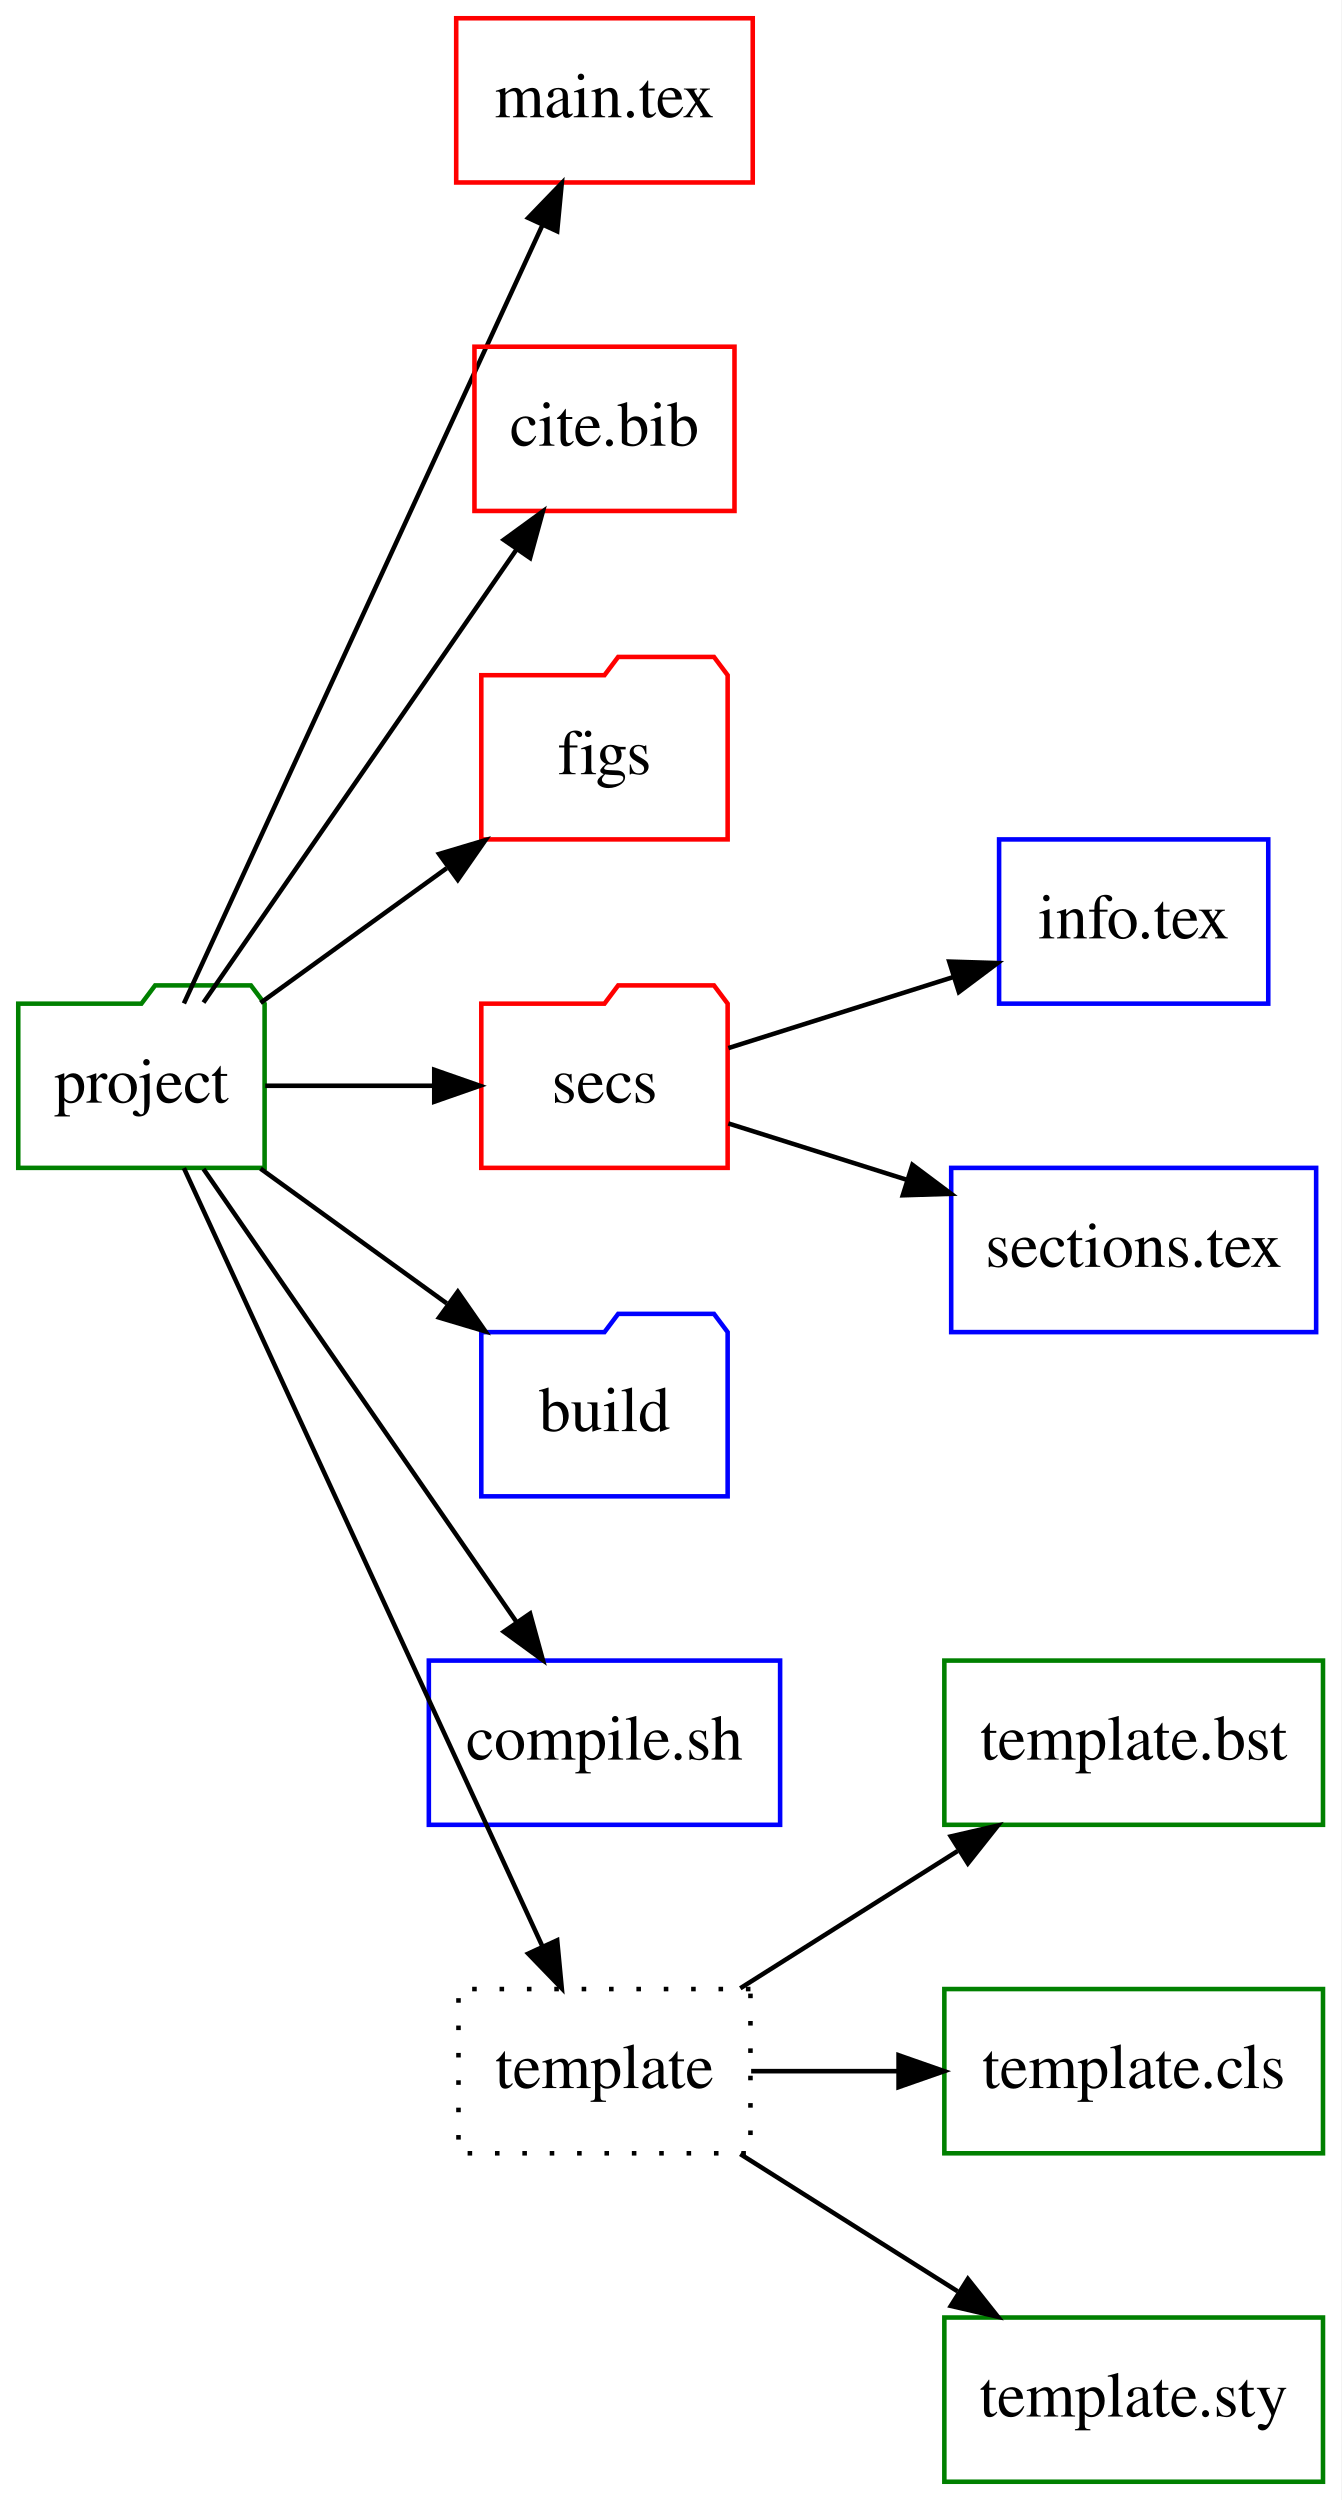
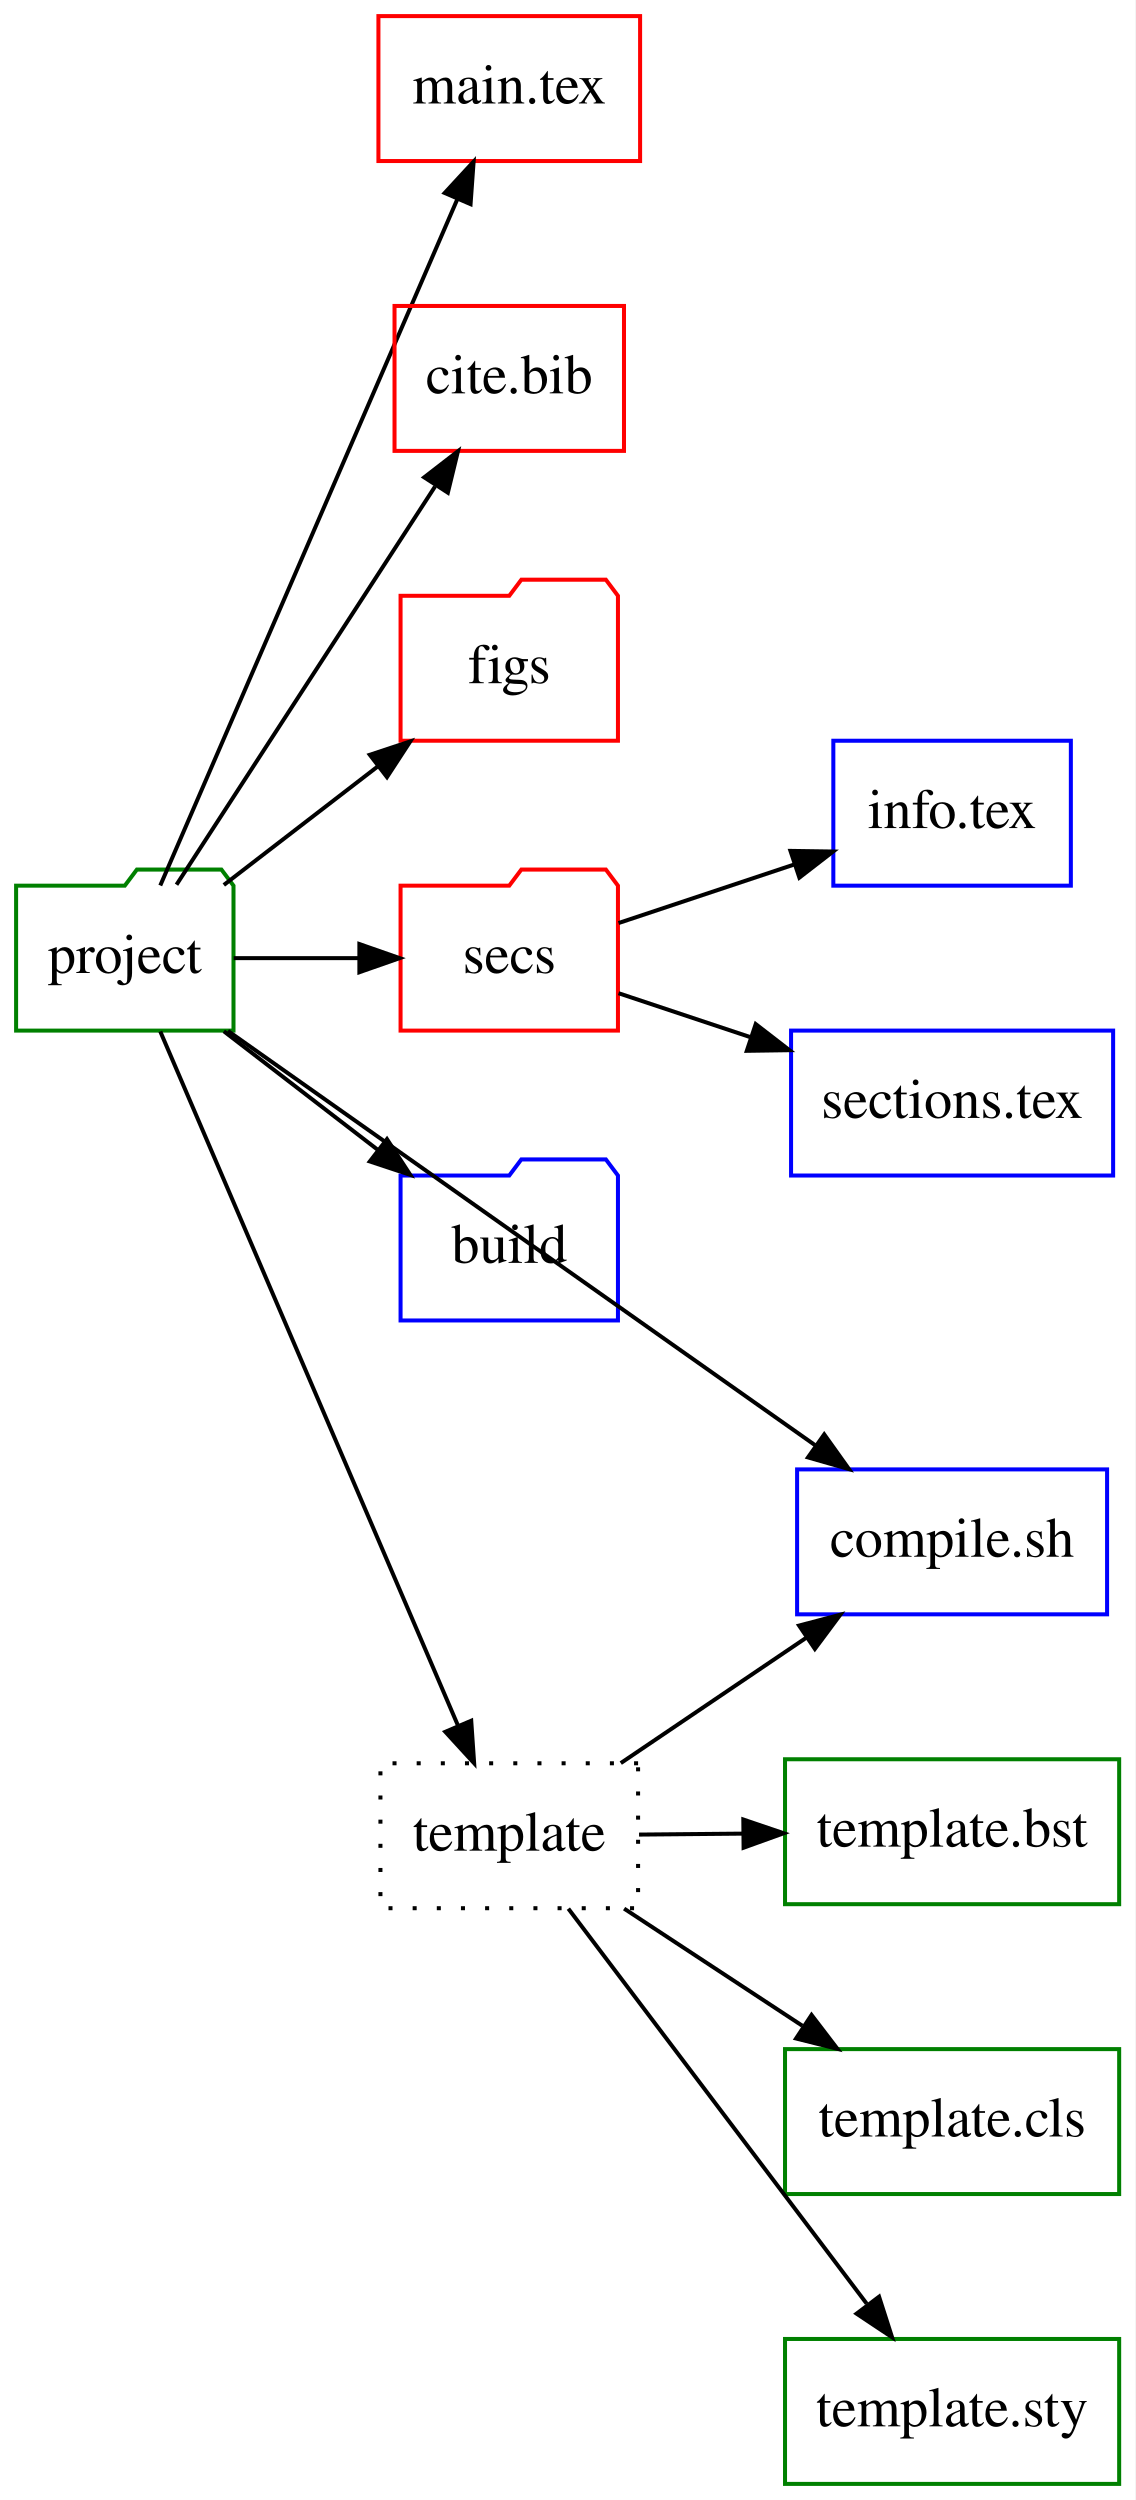
- <svg xmlns="http://www.w3.org/2000/svg" width="294pt" height="548pt" viewBox="0.00 0.00 294.00 548.00">
-   <g id="graph0" class="graph" transform="scale(1 1) rotate(0) translate(4 544)">
-     <polygon fill="white" stroke="none" points="-4,4 -4,-544 290,-544 290,4 -4,4" />
+ <svg xmlns="http://www.w3.org/2000/svg" width="282pt" height="621pt" viewBox="0.00 0.00 282.00 621.00">
+   <g id="graph0" class="graph" transform="scale(1 1) rotate(0) translate(4 617)">
+     <polygon fill="white" stroke="none" points="-4,4 -4,-617 278,-617 278,4 -4,4" />
    <g id="node1" class="node">
-       <polygon fill="none" stroke="green" points="54,-324 51,-328 30,-328 27,-324 0,-324 0,-288 54,-288 54,-324" />
-       <text text-anchor="middle" x="27" y="-302.3" font-family="Times,serif" font-size="14.00">project</text>
+       <polygon fill="none" stroke="green" points="54,-397 51,-401 30,-401 27,-397 0,-397 0,-361 54,-361 54,-397" />
+       <text text-anchor="middle" x="27" y="-375.3" font-family="Times,serif" font-size="14.00">project</text>
    </g>
    <g id="node4" class="node">
-       <polygon fill="none" stroke="red" points="161,-540 96,-540 96,-504 161,-504 161,-540" />
-       <text text-anchor="middle" x="128.5" y="-518.3" font-family="Times,serif" font-size="14.00">main.tex</text>
+       <polygon fill="none" stroke="red" points="155,-613 90,-613 90,-577 155,-577 155,-613" />
+       <text text-anchor="middle" x="122.5" y="-591.3" font-family="Times,serif" font-size="14.00">main.tex</text>
    </g>
    <g id="edge1" class="edge">
-       <path fill="none" stroke="black" d="M36.312,-324.045C53.761,-361.924 94.296,-449.918 114.936,-494.726" />
-       <polygon fill="black" stroke="black" points="111.779,-496.237 119.142,-503.855 118.136,-493.308 111.779,-496.237" />
+       <path fill="none" stroke="black" d="M35.811,-397.045C52.173,-434.844 90.138,-522.549 109.572,-567.444" />
+       <polygon fill="black" stroke="black" points="106.461,-569.068 113.646,-576.855 112.885,-566.287 106.461,-569.068" />
    </g>
    <g id="node5" class="node">
-       <polygon fill="none" stroke="red" points="157,-468 100,-468 100,-432 157,-432 157,-468" />
-       <text text-anchor="middle" x="128.5" y="-446.3" font-family="Times,serif" font-size="14.00">cite.bib</text>
+       <polygon fill="none" stroke="red" points="151,-541 94,-541 94,-505 151,-505 151,-541" />
+       <text text-anchor="middle" x="122.5" y="-519.3" font-family="Times,serif" font-size="14.00">cite.bib</text>
    </g>
    <g id="edge2" class="edge">
-       <path fill="none" stroke="black" d="M40.602,-324.238C57.947,-349.34 89.288,-394.698 109.212,-423.533" />
-       <polygon fill="black" stroke="black" points="106.436,-425.673 115.001,-431.91 112.195,-421.694 106.436,-425.673" />
+       <path fill="none" stroke="black" d="M39.842,-397.238C56.071,-422.232 85.339,-467.308 104.072,-496.159" />
+       <polygon fill="black" stroke="black" points="101.373,-498.429 109.754,-504.91 107.244,-494.617 101.373,-498.429" />
    </g>
    <g id="node9" class="node">
-       <polygon fill="none" stroke="red" points="155.5,-396 152.5,-400 131.5,-400 128.5,-396 101.5,-396 101.5,-360 155.5,-360 155.5,-396" />
-       <text text-anchor="middle" x="128.5" y="-374.3" font-family="Times,serif" font-size="14.00">figs</text>
+       <polygon fill="none" stroke="red" points="149.5,-469 146.5,-473 125.5,-473 122.5,-469 95.5,-469 95.5,-433 149.5,-433 149.5,-469" />
+       <text text-anchor="middle" x="122.5" y="-447.3" font-family="Times,serif" font-size="14.00">figs</text>
    </g>
    <g id="edge3" class="edge">
-       <path fill="none" stroke="black" d="M53.108,-324.169C65.481,-333.122 80.575,-344.044 93.925,-353.705" />
-       <polygon fill="black" stroke="black" points="92.247,-356.81 102.4,-359.837 96.35,-351.139 92.247,-356.81" />
+       <path fill="none" stroke="black" d="M51.594,-397.169C63.221,-406.122 77.405,-417.044 89.95,-426.705" />
+       <polygon fill="black" stroke="black" points="87.855,-429.509 97.914,-432.837 92.126,-423.963 87.855,-429.509" />
    </g>
    <g id="node10" class="node">
-       <polygon fill="none" stroke="red" points="155.5,-324 152.5,-328 131.5,-328 128.5,-324 101.5,-324 101.5,-288 155.5,-288 155.5,-324" />
-       <text text-anchor="middle" x="128.5" y="-302.3" font-family="Times,serif" font-size="14.00">secs</text>
+       <polygon fill="none" stroke="red" points="149.5,-397 146.5,-401 125.5,-401 122.5,-397 95.5,-397 95.5,-361 149.5,-361 149.5,-397" />
+       <text text-anchor="middle" x="122.5" y="-375.3" font-family="Times,serif" font-size="14.00">secs</text>
    </g>
    <g id="edge4" class="edge">
-       <path fill="none" stroke="black" d="M54.142,-306C65.365,-306 78.674,-306 90.854,-306" />
-       <polygon fill="black" stroke="black" points="91.187,-309.5 101.187,-306 91.187,-302.5 91.187,-309.5" />
+       <path fill="none" stroke="black" d="M54.045,-379C63.69,-379 74.809,-379 85.201,-379" />
+       <polygon fill="black" stroke="black" points="85.27,-382.5 95.27,-379 85.27,-375.5 85.27,-382.5" />
    </g>
    <g id="node11" class="node">
-       <polygon fill="none" stroke="blue" points="155.5,-252 152.5,-256 131.5,-256 128.5,-252 101.5,-252 101.5,-216 155.5,-216 155.5,-252" />
-       <text text-anchor="middle" x="128.5" y="-230.3" font-family="Times,serif" font-size="14.00">build</text>
+       <polygon fill="none" stroke="blue" points="149.5,-325 146.5,-329 125.5,-329 122.5,-325 95.5,-325 95.5,-289 149.5,-289 149.5,-325" />
+       <text text-anchor="middle" x="122.5" y="-303.3" font-family="Times,serif" font-size="14.00">build</text>
    </g>
    <g id="edge5" class="edge">
-       <path fill="none" stroke="black" d="M53.108,-287.831C65.481,-278.878 80.575,-267.956 93.925,-258.295" />
-       <polygon fill="black" stroke="black" points="96.35,-260.861 102.4,-252.163 92.247,-255.19 96.35,-260.861" />
+       <path fill="none" stroke="black" d="M51.594,-360.831C63.221,-351.878 77.405,-340.956 89.95,-331.295" />
+       <polygon fill="black" stroke="black" points="92.126,-334.037 97.914,-325.163 87.855,-328.491 92.126,-334.037" />
    </g>
    <g id="node12" class="node">
-       <polygon fill="none" stroke="blue" points="167,-180 90,-180 90,-144 167,-144 167,-180" />
-       <text text-anchor="middle" x="128.5" y="-158.3" font-family="Times,serif" font-size="14.00">compile.sh</text>
+       <polygon fill="none" stroke="blue" points="271,-252 194,-252 194,-216 271,-216 271,-252" />
+       <text text-anchor="middle" x="232.5" y="-230.3" font-family="Times,serif" font-size="14.00">compile.sh</text>
    </g>
    <g id="edge6" class="edge">
-       <path fill="none" stroke="black" d="M40.602,-287.762C57.947,-262.66 89.288,-217.302 109.212,-188.467" />
-       <polygon fill="black" stroke="black" points="112.195,-190.306 115.001,-180.09 106.436,-186.327 112.195,-190.306" />
+       <path fill="none" stroke="black" d="M52.611,-360.929C89.476,-334.917 157.56,-286.878 198.57,-257.941" />
+       <polygon fill="black" stroke="black" points="200.737,-260.696 206.89,-252.071 196.701,-254.976 200.737,-260.696" />
    </g>
    <g id="node13" class="node">
-       <polygon fill="none" stroke="black" stroke-dasharray="1,5" points="160.5,-108 96.5,-108 96.5,-72 160.5,-72 160.5,-108" />
-       <text text-anchor="middle" x="128.5" y="-86.3" font-family="Times,serif" font-size="14.00">template</text>
+       <polygon fill="none" stroke="black" stroke-dasharray="1,5" points="154.5,-179 90.5,-179 90.5,-143 154.5,-143 154.5,-179" />
+       <text text-anchor="middle" x="122.5" y="-157.3" font-family="Times,serif" font-size="14.00">template</text>
    </g>
    <g id="edge7" class="edge">
-       <path fill="none" stroke="black" d="M36.312,-287.955C53.761,-250.076 94.296,-162.082 114.936,-117.274" />
-       <polygon fill="black" stroke="black" points="118.136,-118.692 119.142,-108.145 111.779,-115.763 118.136,-118.692" />
+       <path fill="none" stroke="black" d="M35.811,-360.788C52.214,-322.543 90.328,-233.68 109.717,-188.473" />
+       <polygon fill="black" stroke="black" points="113.052,-189.576 113.777,-179.006 106.619,-186.817 113.052,-189.576" />
    </g>
    <g id="node2" class="node">
-       <polygon fill="none" stroke="blue" points="274,-360 215,-360 215,-324 274,-324 274,-360" />
-       <text text-anchor="middle" x="244.5" y="-338.3" font-family="Times,serif" font-size="14.00">info.tex</text>
+       <polygon fill="none" stroke="blue" points="262,-433 203,-433 203,-397 262,-397 262,-433" />
+       <text text-anchor="middle" x="232.5" y="-411.3" font-family="Times,serif" font-size="14.00">info.tex</text>
    </g>
    <g id="node3" class="node">
-       <polygon fill="none" stroke="blue" points="284.5,-288 204.5,-288 204.5,-252 284.5,-252 284.5,-288" />
-       <text text-anchor="middle" x="244.5" y="-266.3" font-family="Times,serif" font-size="14.00">sections.tex</text>
+       <polygon fill="none" stroke="blue" points="272.5,-361 192.5,-361 192.5,-325 272.5,-325 272.5,-361" />
+       <text text-anchor="middle" x="232.5" y="-339.3" font-family="Times,serif" font-size="14.00">sections.tex</text>
    </g>
    <g id="node6" class="node">
-       <polygon fill="none" stroke="green" points="286,-180 203,-180 203,-144 286,-144 286,-180" />
-       <text text-anchor="middle" x="244.5" y="-158.3" font-family="Times,serif" font-size="14.00">template.bst</text>
+       <polygon fill="none" stroke="green" points="274,-180 191,-180 191,-144 274,-144 274,-180" />
+       <text text-anchor="middle" x="232.5" y="-158.3" font-family="Times,serif" font-size="14.00">template.bst</text>
    </g>
    <g id="node7" class="node">
-       <polygon fill="none" stroke="green" points="286,-108 203,-108 203,-72 286,-72 286,-108" />
-       <text text-anchor="middle" x="244.5" y="-86.3" font-family="Times,serif" font-size="14.00">template.cls</text>
+       <polygon fill="none" stroke="green" points="274,-108 191,-108 191,-72 274,-72 274,-108" />
+       <text text-anchor="middle" x="232.5" y="-86.3" font-family="Times,serif" font-size="14.00">template.cls</text>
    </g>
    <g id="node8" class="node">
-       <polygon fill="none" stroke="green" points="286,-36 203,-36 203,-0 286,-0 286,-36" />
-       <text text-anchor="middle" x="244.5" y="-14.3" font-family="Times,serif" font-size="14.00">template.sty</text>
+       <polygon fill="none" stroke="green" points="274,-36 191,-36 191,-0 274,-0 274,-36" />
+       <text text-anchor="middle" x="232.5" y="-14.3" font-family="Times,serif" font-size="14.00">template.sty</text>
+     </g>
+     <g id="edge12" class="edge">
+       <path fill="none" stroke="black" d="M149.644,-387.715C162.73,-392.077 178.822,-397.441 193.265,-402.255" />
+       <polygon fill="black" stroke="black" points="192.35,-405.639 202.943,-405.481 194.563,-398.998 192.35,-405.639" />
+     </g>
+     <g id="edge13" class="edge">
+       <path fill="none" stroke="black" d="M149.644,-370.285C159.494,-367.002 171.046,-363.151 182.317,-359.394" />
+       <polygon fill="black" stroke="black" points="183.719,-362.616 192.099,-356.134 181.505,-355.976 183.719,-362.616" />
+     </g>
+     <g id="edge8" class="edge">
+       <path fill="none" stroke="black" d="M154.738,-161.289C162.798,-161.364 171.686,-161.446 180.469,-161.527" />
+       <polygon fill="black" stroke="black" points="180.643,-165.029 190.675,-161.622 180.708,-158.029 180.643,-165.029" />
+     </g>
+     <g id="edge9" class="edge">
+       <path fill="none" stroke="black" d="M151.032,-142.9C164.488,-134.054 180.858,-123.293 195.31,-113.792" />
+       <polygon fill="black" stroke="black" points="197.584,-116.485 204.018,-108.067 193.739,-110.636 197.584,-116.485" />
+     </g>
+     <g id="edge10" class="edge">
+       <path fill="none" stroke="black" d="M137.178,-142.889C155.902,-118.097 189.652,-73.409 211.294,-44.754" />
+       <polygon fill="black" stroke="black" points="214.358,-46.505 217.592,-36.416 208.772,-42.286 214.358,-46.505" />
    </g>
    <g id="edge11" class="edge">
-       <path fill="none" stroke="black" d="M155.654,-314.259C170.243,-318.866 188.69,-324.692 204.91,-329.814" />
-       <polygon fill="black" stroke="black" points="204.076,-333.221 214.666,-332.895 206.184,-326.546 204.076,-333.221" />
-     </g>
-     <g id="edge12" class="edge">
-       <path fill="none" stroke="black" d="M155.654,-297.741C167.291,-294.066 181.383,-289.616 194.841,-285.366" />
-       <polygon fill="black" stroke="black" points="196.003,-288.67 204.484,-282.321 193.895,-281.995 196.003,-288.67" />
-     </g>
-     <g id="edge8" class="edge">
-       <path fill="none" stroke="black" d="M158.267,-108.169C172.713,-117.293 190.397,-128.461 205.904,-138.255" />
-       <polygon fill="black" stroke="black" points="204.418,-141.456 214.742,-143.837 208.156,-135.538 204.418,-141.456" />
-     </g>
-     <g id="edge9" class="edge">
-       <path fill="none" stroke="black" d="M160.651,-90C170.543,-90 181.752,-90 192.657,-90" />
-       <polygon fill="black" stroke="black" points="192.967,-93.5 202.967,-90 192.967,-86.5 192.967,-93.5" />
-     </g>
-     <g id="edge10" class="edge">
-       <path fill="none" stroke="black" d="M158.267,-71.831C172.713,-62.707 190.397,-51.539 205.904,-41.745" />
-       <polygon fill="black" stroke="black" points="208.156,-44.462 214.742,-36.163 204.418,-38.544 208.156,-44.462" />
+       <path fill="none" stroke="black" d="M150.197,-179.045C164.086,-188.433 181.246,-200.032 196.216,-210.151" />
+       <polygon fill="black" stroke="black" points="194.491,-213.209 204.736,-215.91 198.411,-207.41 194.491,-213.209" />
    </g>
  </g>
</svg>
